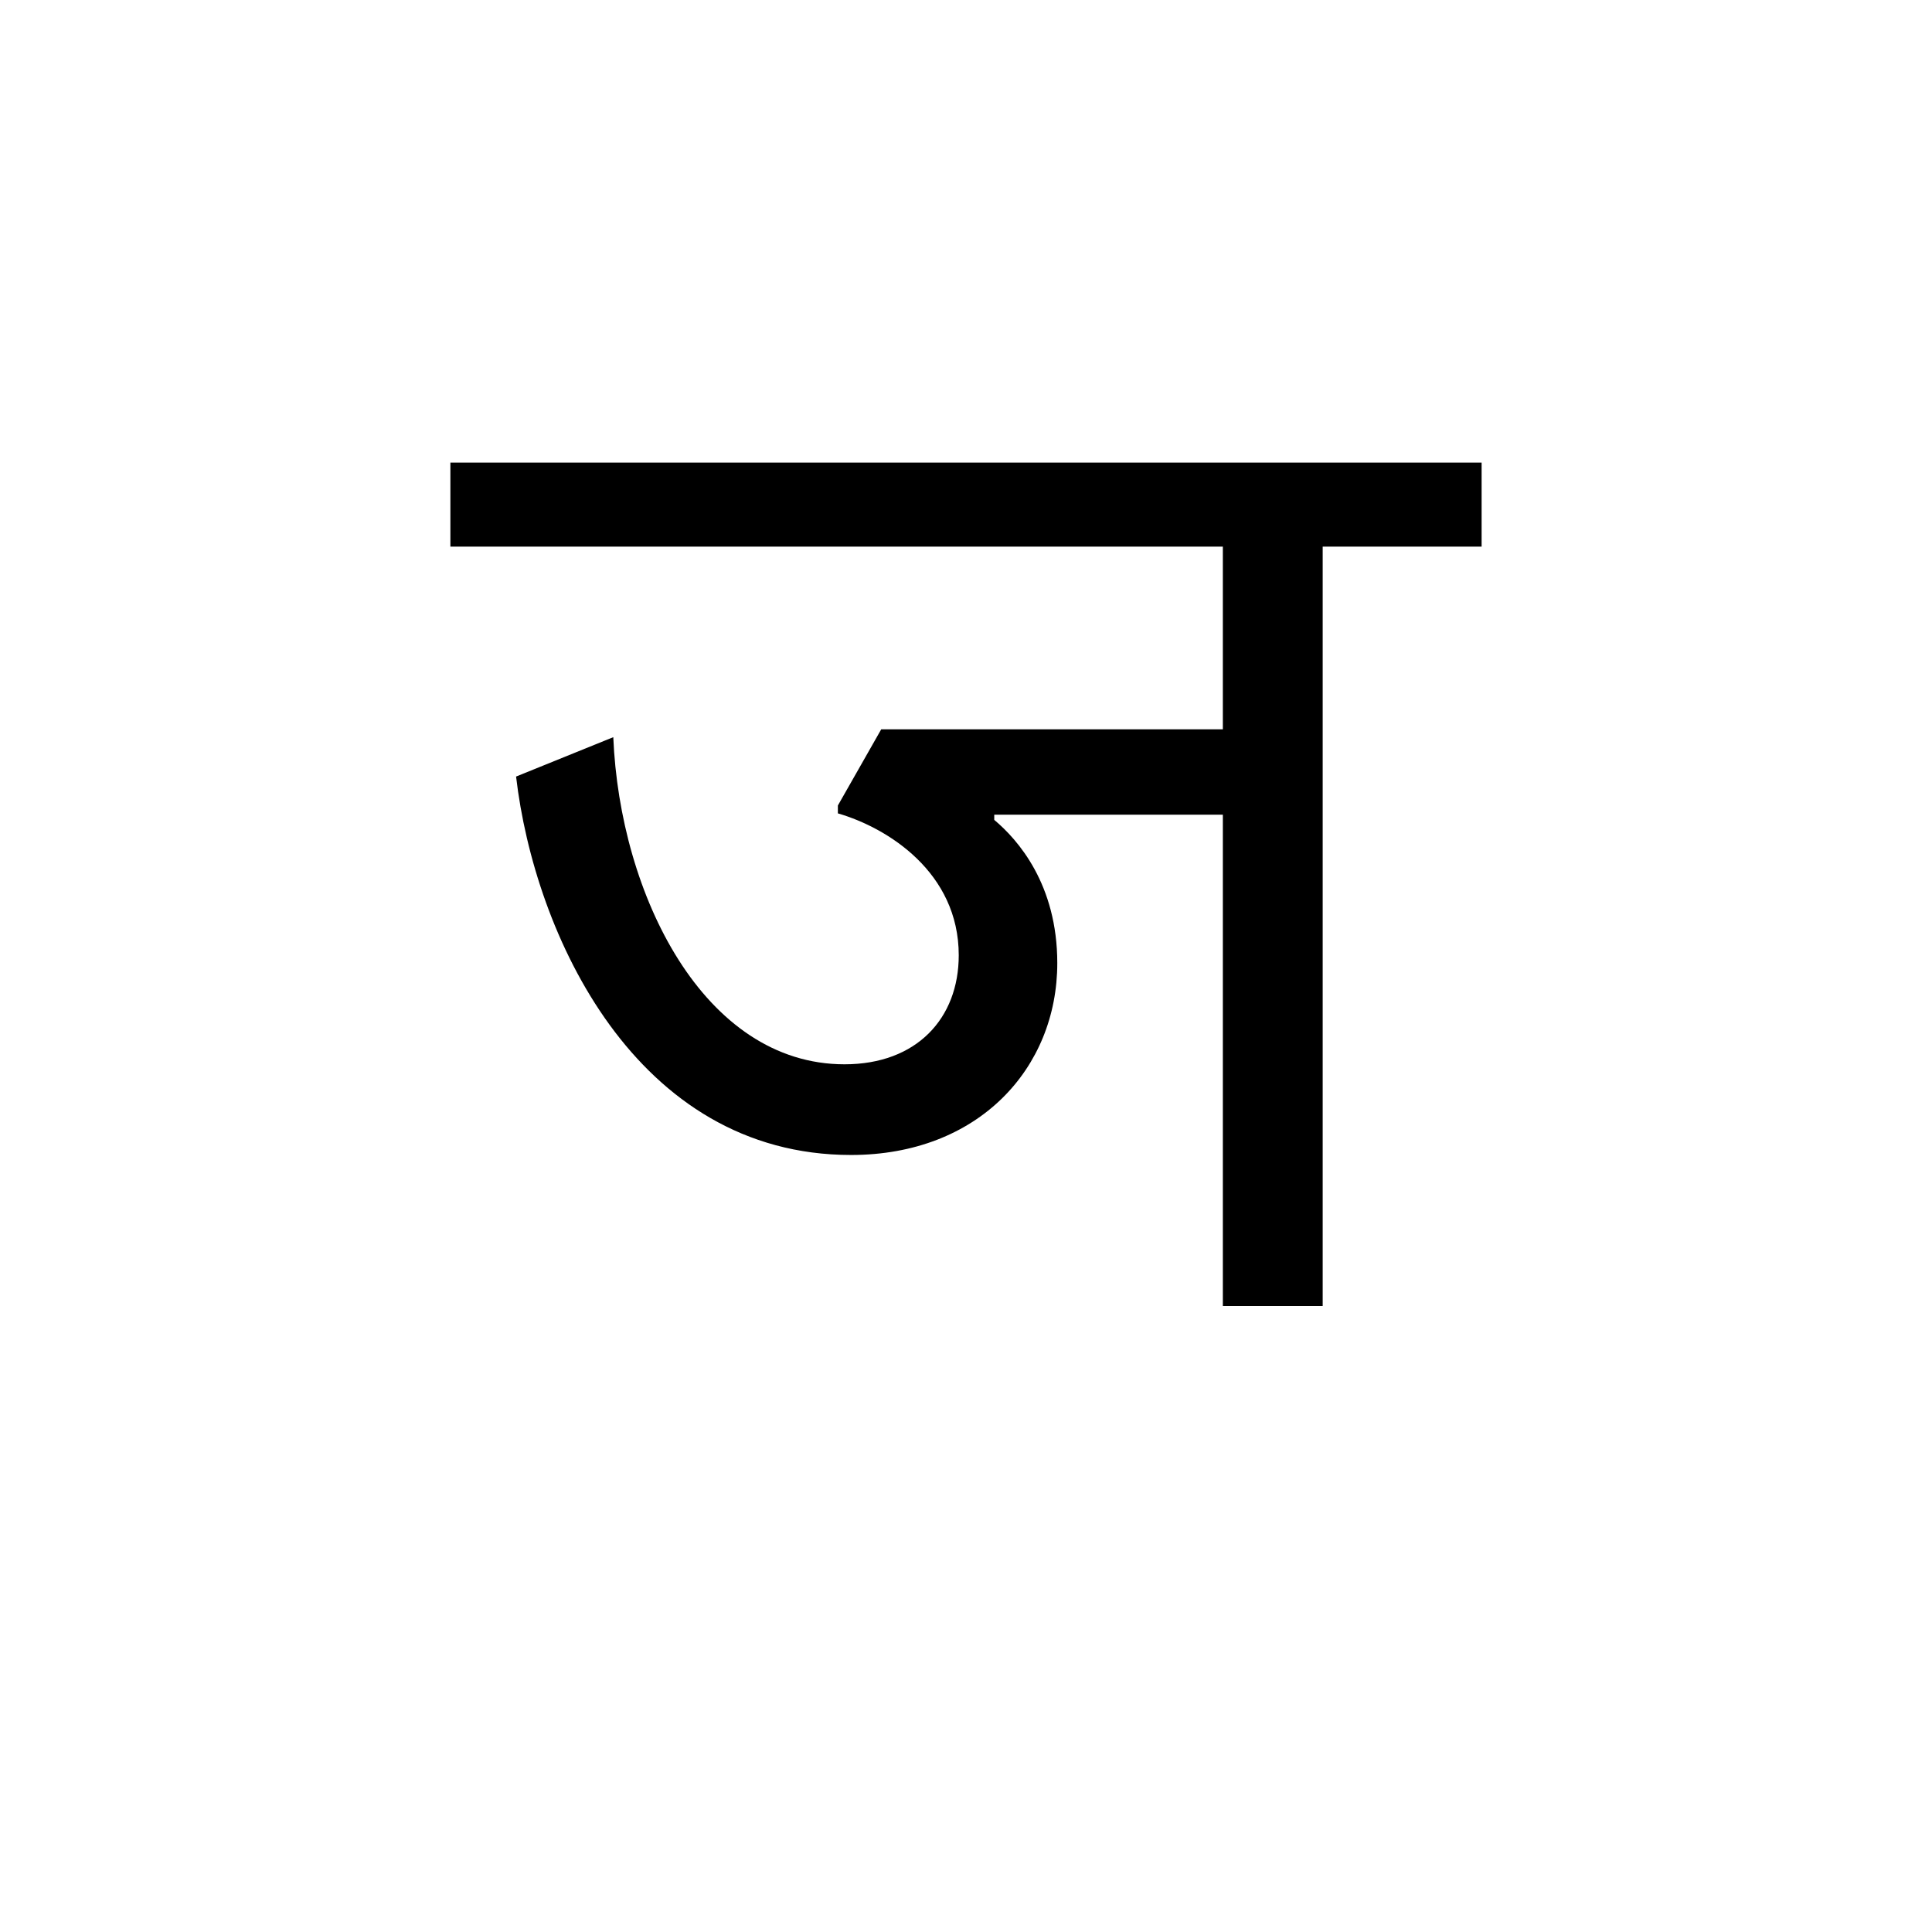
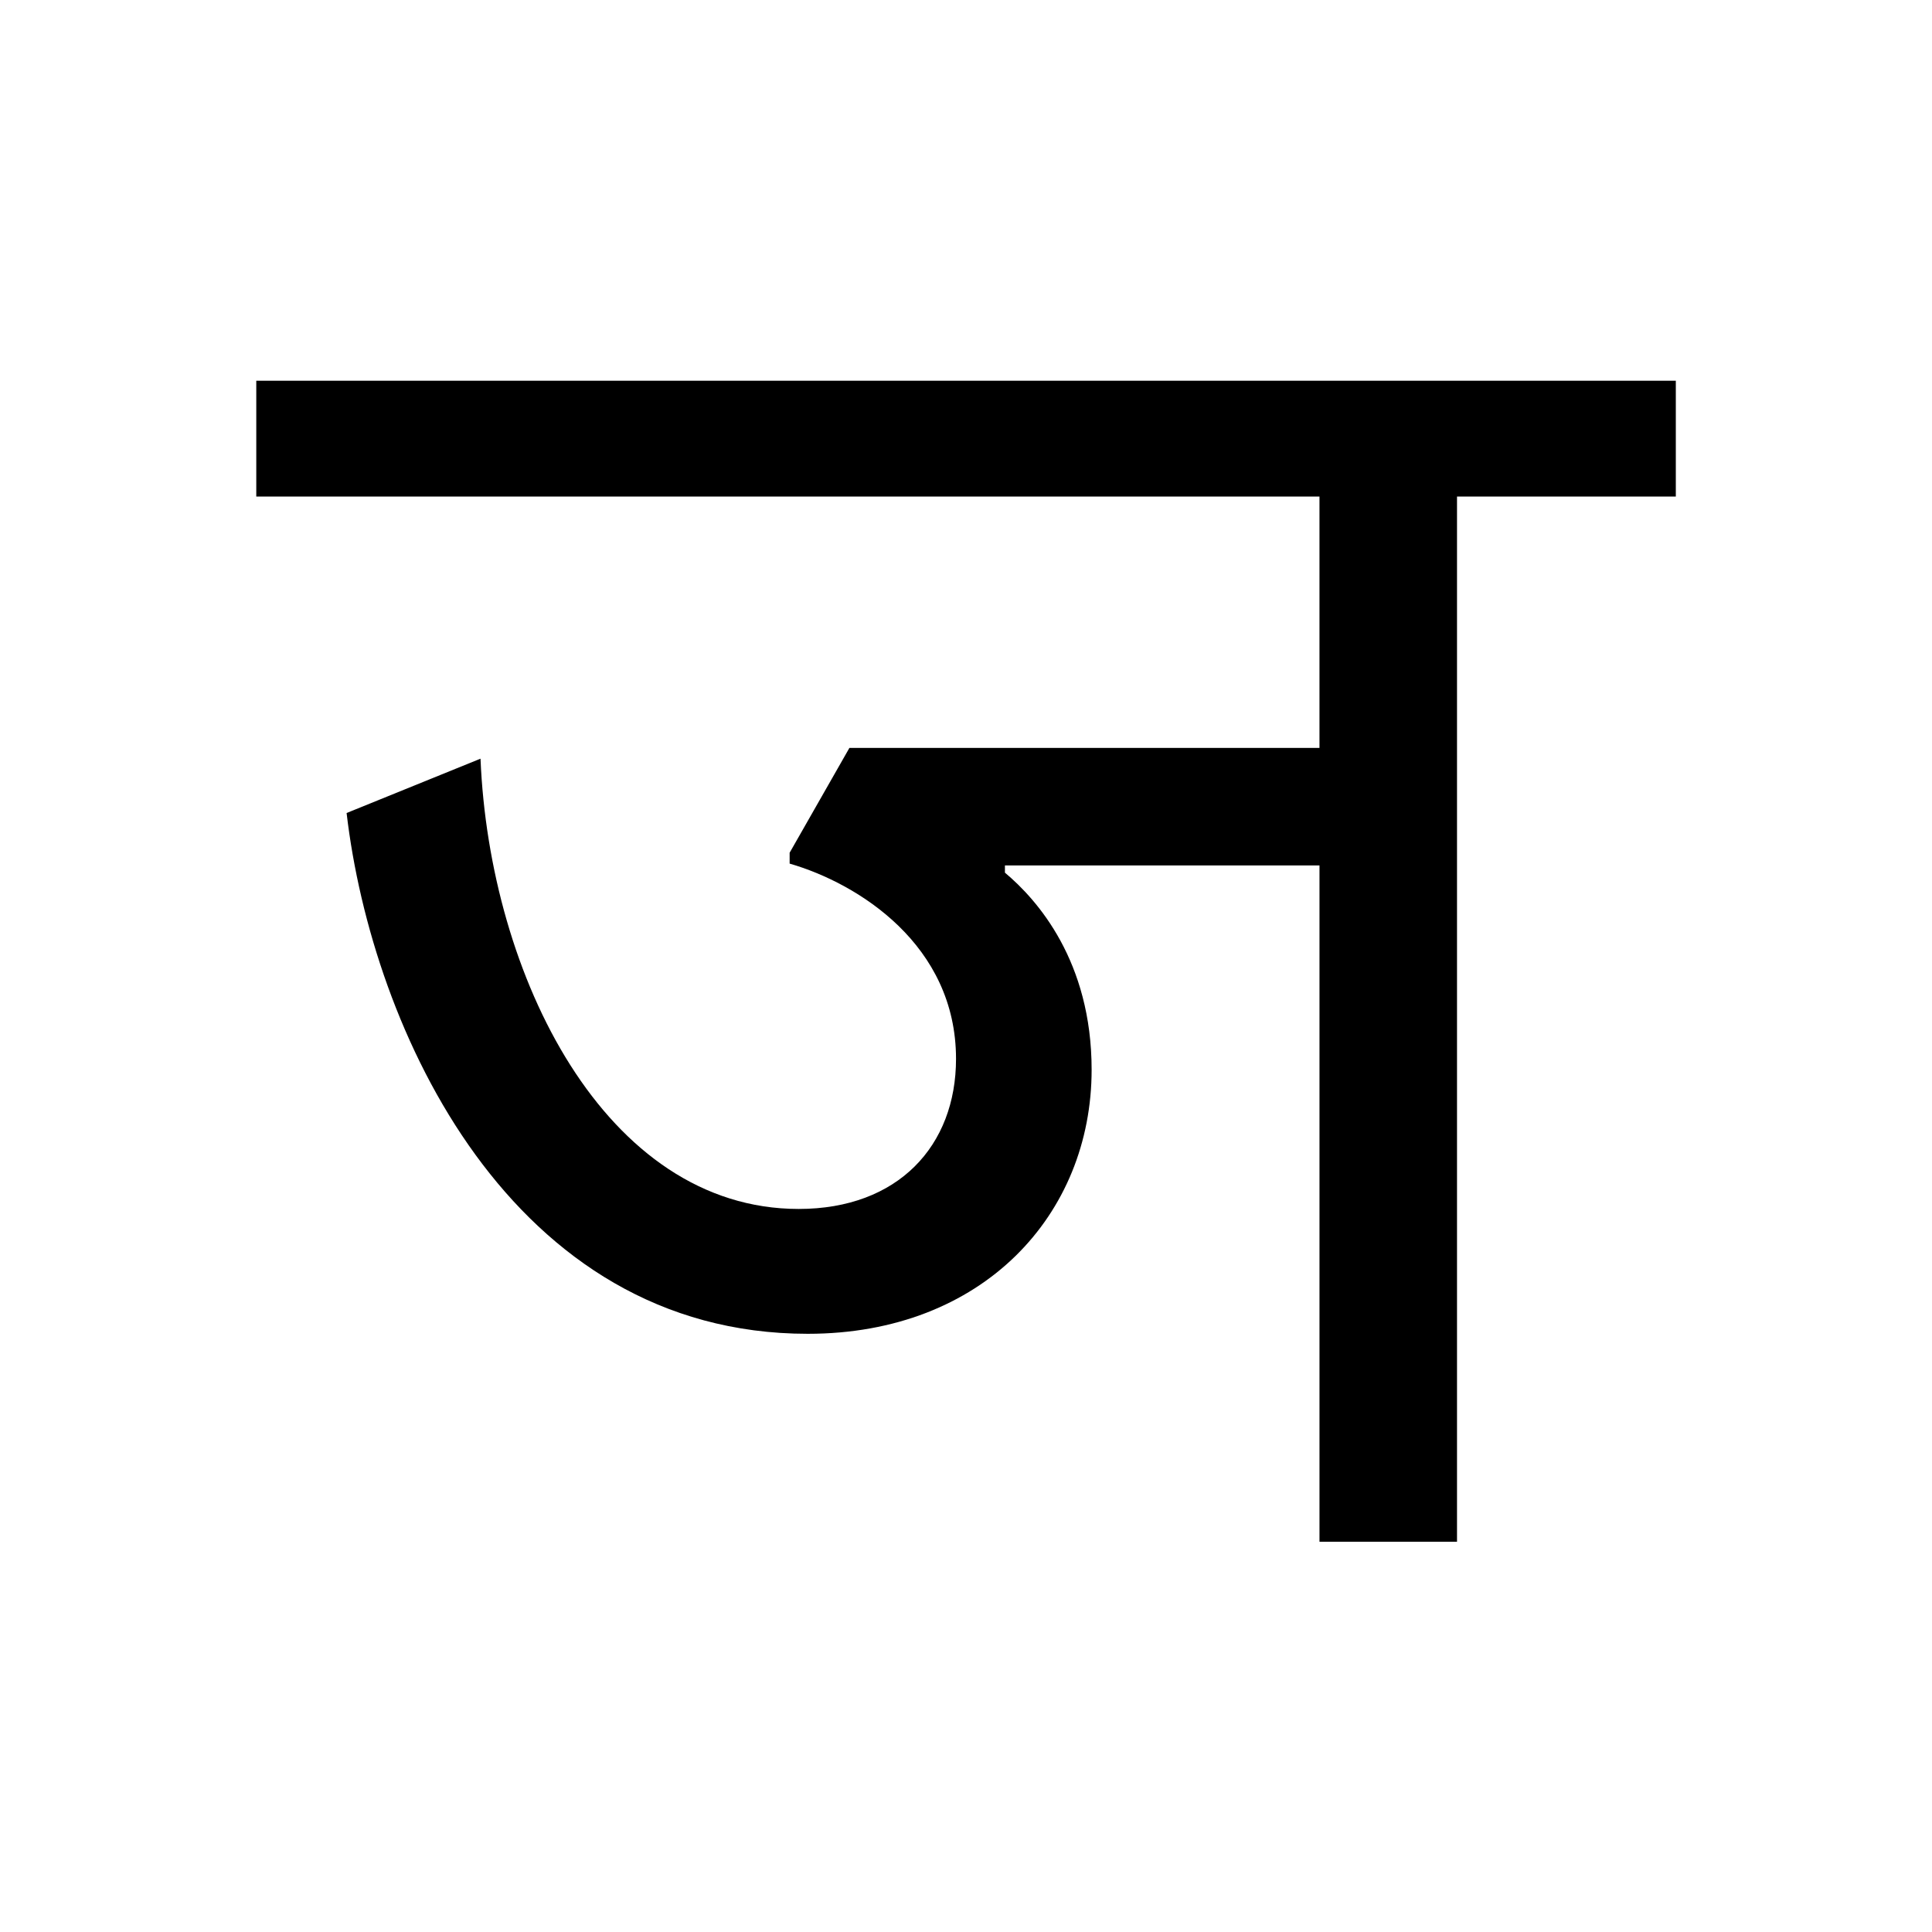
- <svg xmlns="http://www.w3.org/2000/svg" xmlns:xlink="http://www.w3.org/1999/xlink" enable-background="new 0 0 250 250" height="250px" viewBox="0 0 250 250" width="250px" x="0px" xml:space="preserve" y="0px">
+ <svg xmlns="http://www.w3.org/2000/svg" xmlns:xlink="http://www.w3.org/1999/xlink" width="250px" height="250px" viewBox="0 0 250 250" y="0px" x="0px" enable-background="new 0 0 250 250">
  <defs>
-     <symbol overflow="visible">
-       <path d="M29.922 0H97.75v-119.172H29.922zm10.03-109.813H87.72v100.47H39.952zm0 0" />
-     </symbol>
-     <symbol id="aee0ae49a" overflow="visible">
-       <path d="M46.406-63.75c6.47 1.875 15.64 7.656 15.64 18.36 0 8.156-5.437 14.11-14.78 14.11-18.203 0-29.078-21.923-29.922-42.33L4.766-68.515C7.14-48.11 20.234-19.546 48.11-19.546c16.484 0 26.687-11.22 26.687-24.83 0-10.187-5.094-15.968-8.156-18.53v-.672h29.58V0h12.92v-98.266h20.563v-10.875H-3.734v10.874H96.22v23.64H52.015l-5.61 9.86zm0 0" />
+     <symbol overflow="visible" id="fb14935ba">
+       <path d="M63.875-87.75c8.906 2.578 21.531 10.531 21.531 25.266 0 11.234-7.484 19.422-20.36 19.422-25.03 0-40.015-30.172-41.171-58.266L6.547-94.297c3.281 28.078 21.297 67.39 59.672 67.39 22.703 0 36.734-15.452 36.734-34.171 0-14.031-7.016-21.984-11.219-25.5v-.938h40.704V0h17.796v-135.25h28.313v-14.984H-5.141v14.984h137.578v32.531H71.61l-7.734 13.563zm0 0" />
    </symbol>
  </defs>
-   <use x="62.015" xlink:href="#aee0ae49a" y="169" />
+   <use xlink:href="#fb14935ba" x="38.303" y="199.5" />
</svg>
